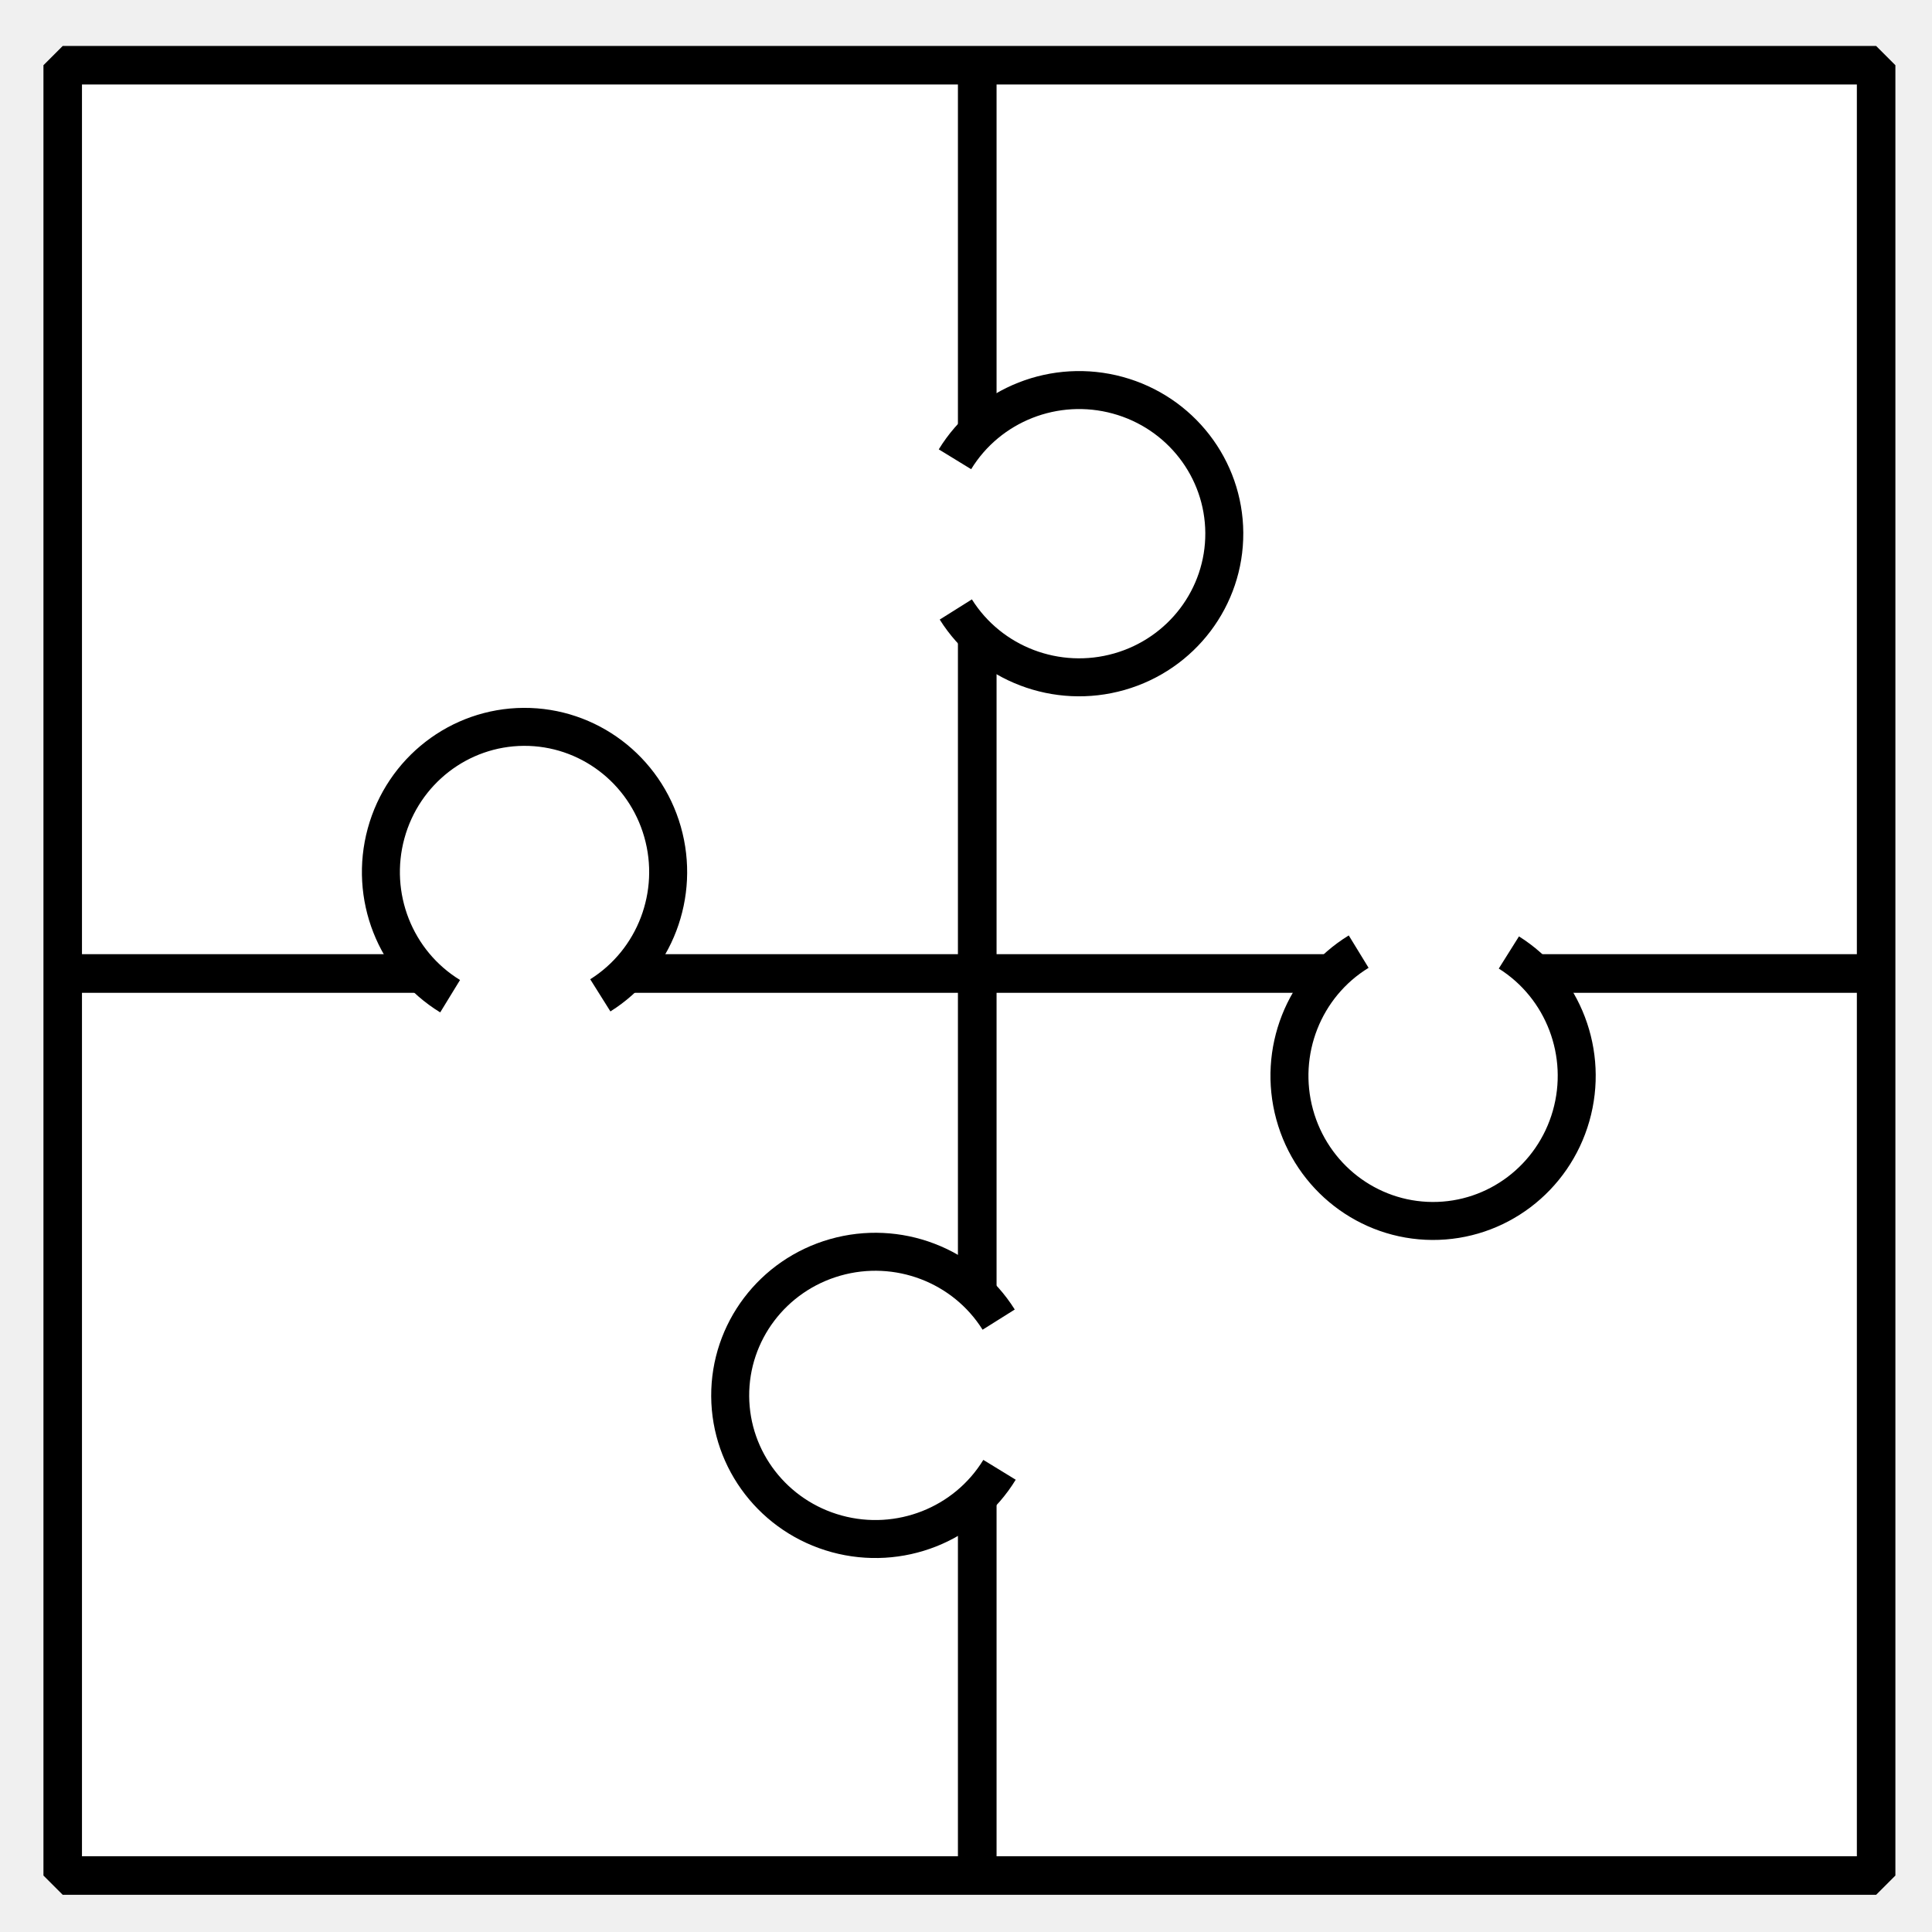
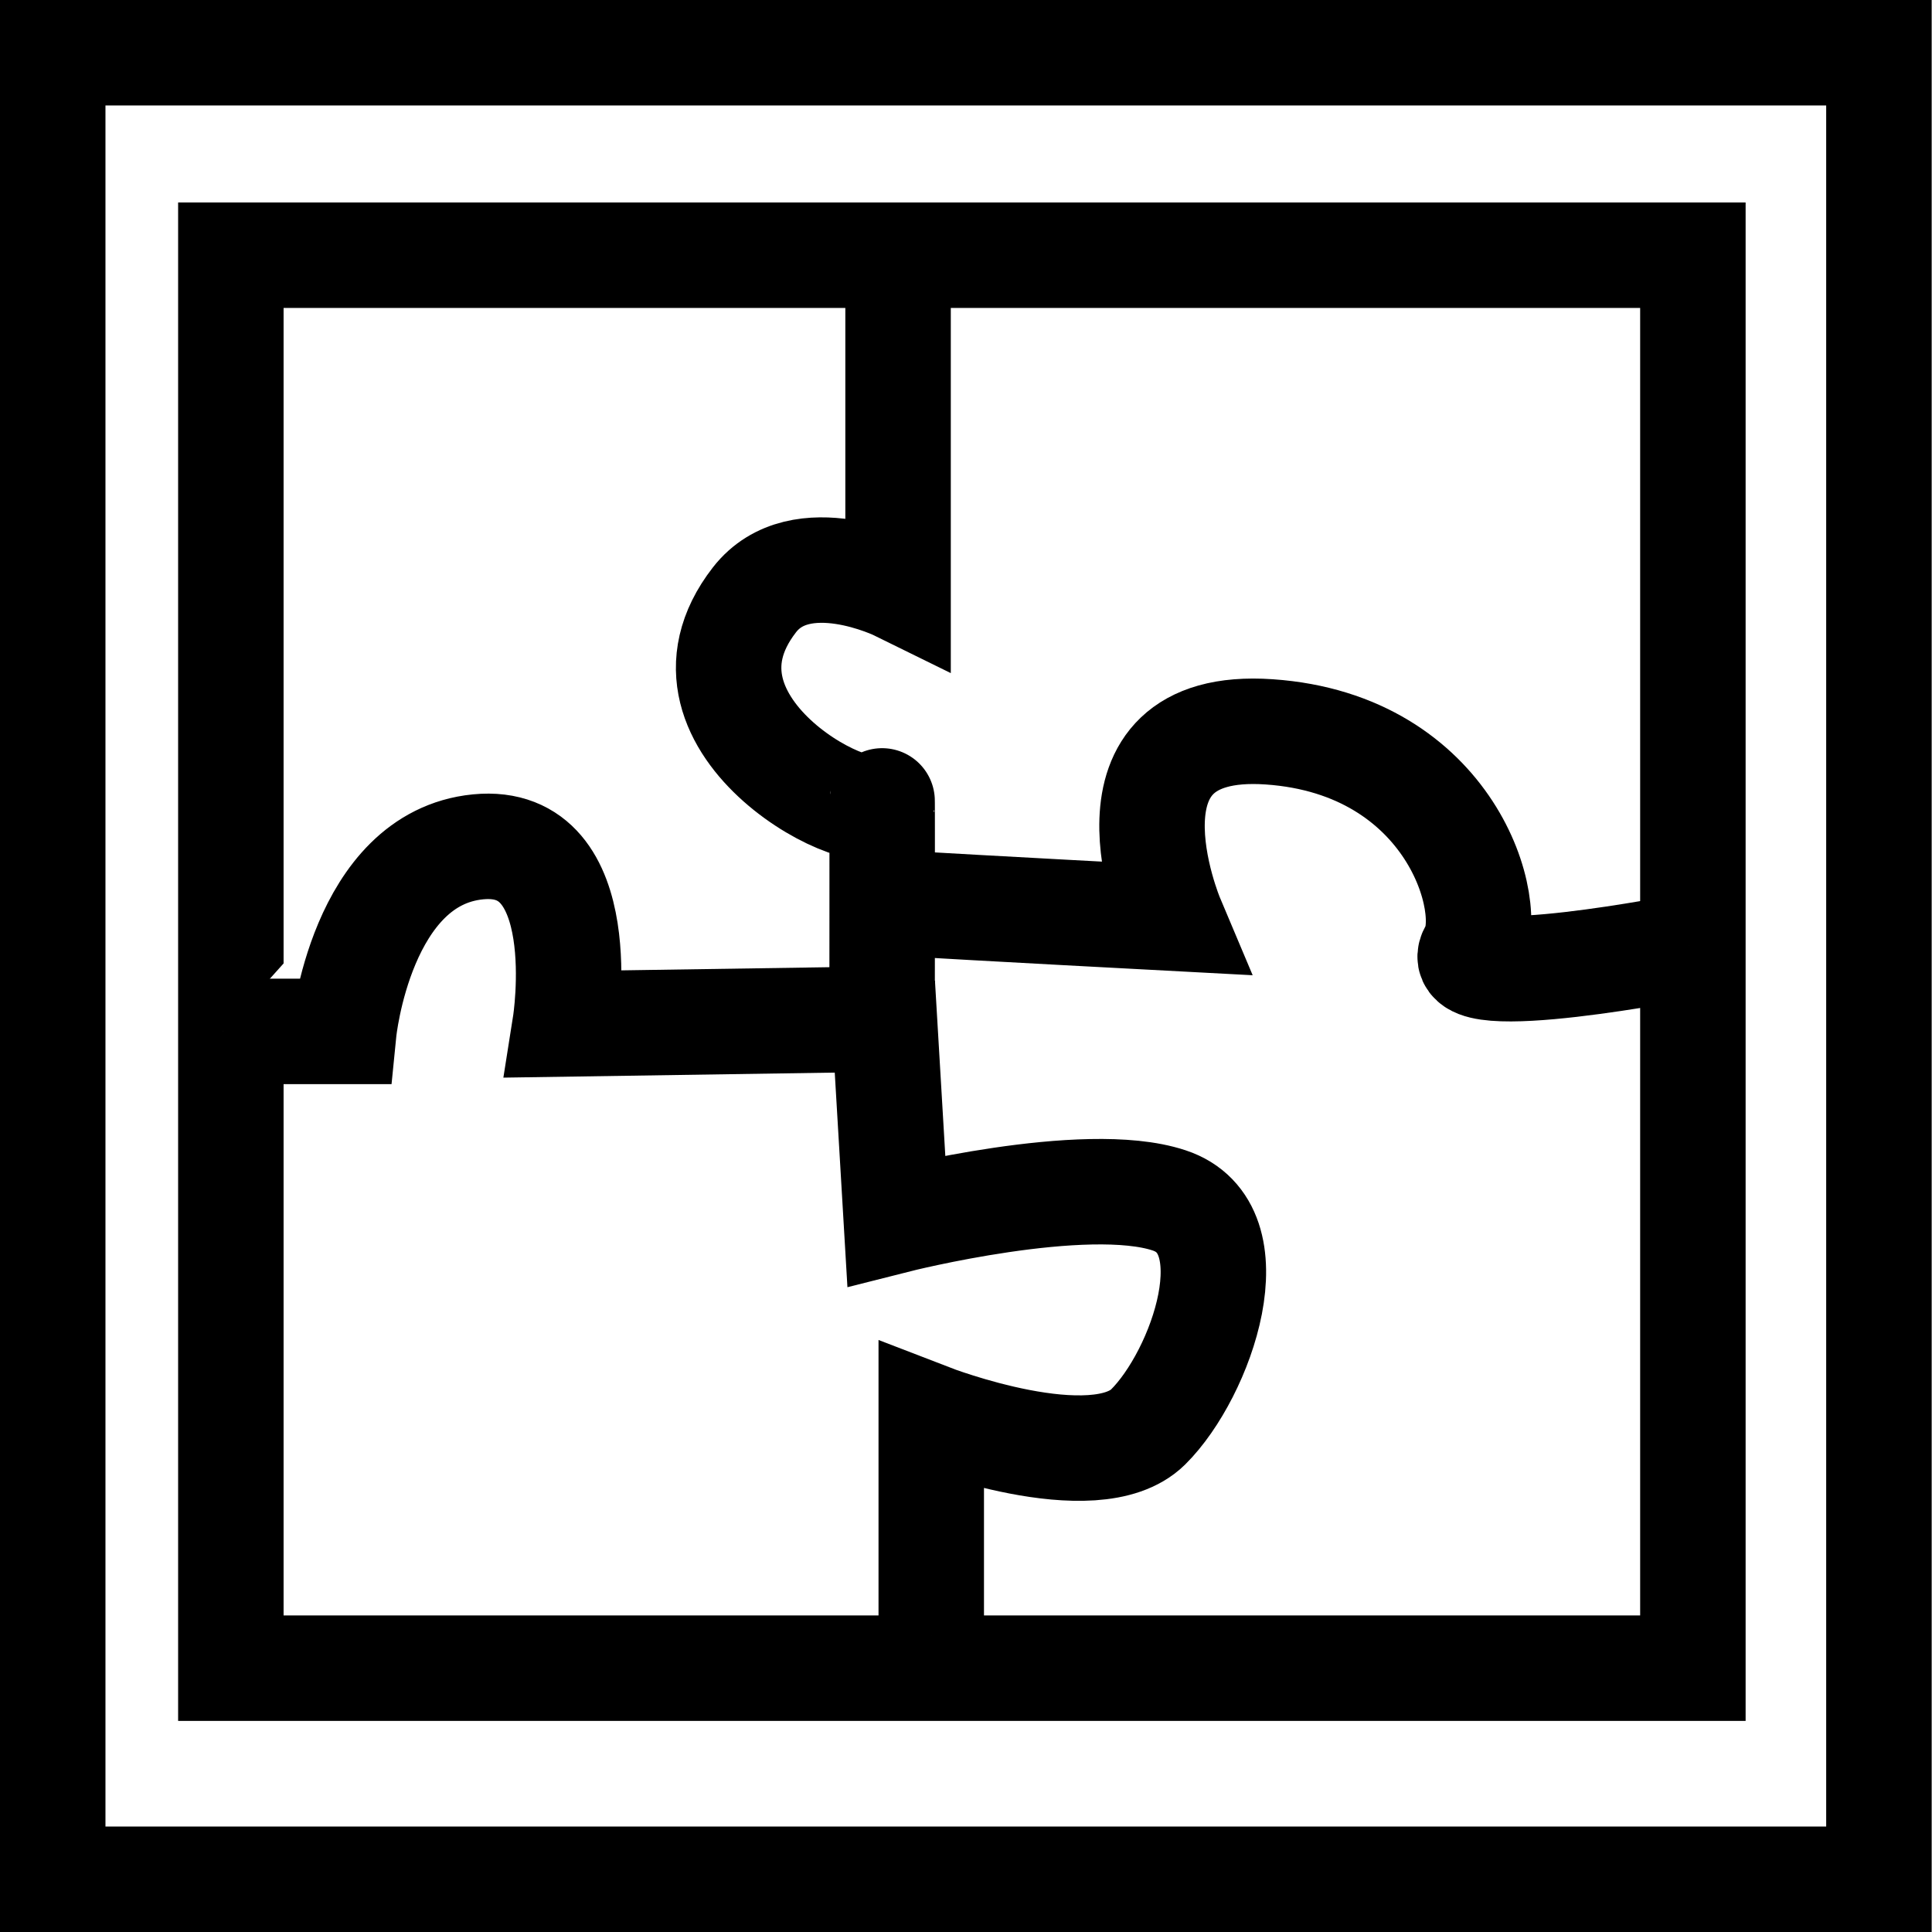
- <svg xmlns="http://www.w3.org/2000/svg" width="50" height="50">
-   <rect style="fill:#FFFFFF;fill-opacity:1;stroke:#000000;stroke-width:0.997;stroke-miterlimit:1;stroke-dasharray:none;stroke-opacity:1" id="rect2160" width="46.931" height="46.851" x="1.623" y="1.688" />
-   <path style="fill:none;fill-rule:evenodd;stroke:#000000;stroke-width:1px;stroke-linecap:butt;stroke-linejoin:miter;stroke-opacity:1" d="M 25.291,1.842 L 25.291,48.384" />
-   <path style="fill:none;fill-rule:evenodd;stroke:#000000;stroke-width:1px;stroke-linecap:butt;stroke-linejoin:miter;stroke-opacity:1" d="M 1.535,25.194 L 48.239,25.194" />
-   <path style="fill:#FFFFFF;fill-opacity:1;stroke:#000000;stroke-width:0.983;stroke-miterlimit:1;stroke-dasharray:none;stroke-opacity:1" d="M -10.733,15.358 A 3.717,3.757 0 1 1 -6.846,15.336" transform="translate(22.38209,10.42343)" />
-   <path transform="matrix(1,0,0,-1,45.8954,39.98607)" d="M -10.733,15.358 A 3.717,3.757 0 1 1 -6.846,15.336" style="fill:#FFFFFF;fill-opacity:1;stroke:#000000;stroke-width:0.983;stroke-miterlimit:1;stroke-dasharray:none;stroke-opacity:1" />
-   <path style="fill:#FFFFFF;fill-opacity:1;stroke:#000000;stroke-width:0.983;stroke-miterlimit:1;stroke-dasharray:none;stroke-opacity:1" d="M -10.733,15.358 A 3.717,3.757 0 1 1 -6.846,15.336" transform="matrix(0,-1,1,0,10.50963,27.3056)" />
-   <path transform="matrix(0,1,-1,0,40.07228,22.6191)" d="M -10.733,15.358 A 3.717,3.757 0 1 1 -6.846,15.336" style="fill:#FFFFFF;fill-opacity:1;stroke:#000000;stroke-width:0.983;stroke-miterlimit:1;stroke-dasharray:none;stroke-opacity:1" />
+ <svg xmlns="http://www.w3.org/2000/svg" version="1.1" id="Layer_2" width="54.949" height="54.959" viewBox="0 0 54.949 54.959" overflow="visible" enable-background="new 0 0 54.949 54.959" xml:space="preserve">
+   <rect x="1.5" y="1.5" fill="#FFFFFF" stroke="#000000" stroke-width="3" width="51.949" height="51.959" />
+   <rect x="6.567" y="7.26" fill="#FFFFFF" stroke="#000000" stroke-width="3" width="41.59" height="40.194" />
+   <path fill="#FFFFFF" stroke="#000000" stroke-width="3" d="M25.547,7.913v8.824c0,0-2.77-1.364-4.085,0.326  c-2.84,3.655,3.454,6.736,3.631,5.72c0.005-0.03,0,6.208,0,6.208l-9.014,0.137c0,0,0.847-5.364-2.48-5.038  c-3.329,0.326-3.819,5.25-3.819,5.25H6.333" />
+   <path fill="#FFFFFF" stroke="#000000" stroke-width="3" d="M25.497,25.688c2.453,0.146,7.824,0.43,7.824,0.43  s-2.387-5.658,2.785-5.299c5.172,0.357,6.499,5.014,5.769,6.232c-0.729,1.216,6.166-0.143,6.166-0.143" />
+   <path fill="#FFFFFF" stroke="#000000" stroke-width="3" d="M26.491,46.535v-6.23c0,0,4.641,1.792,6.169,0.288  c1.523-1.508,2.98-5.662,0.595-6.447c-2.386-0.79-7.758,0.571-7.758,0.571l-0.398-6.733" />
</svg>
